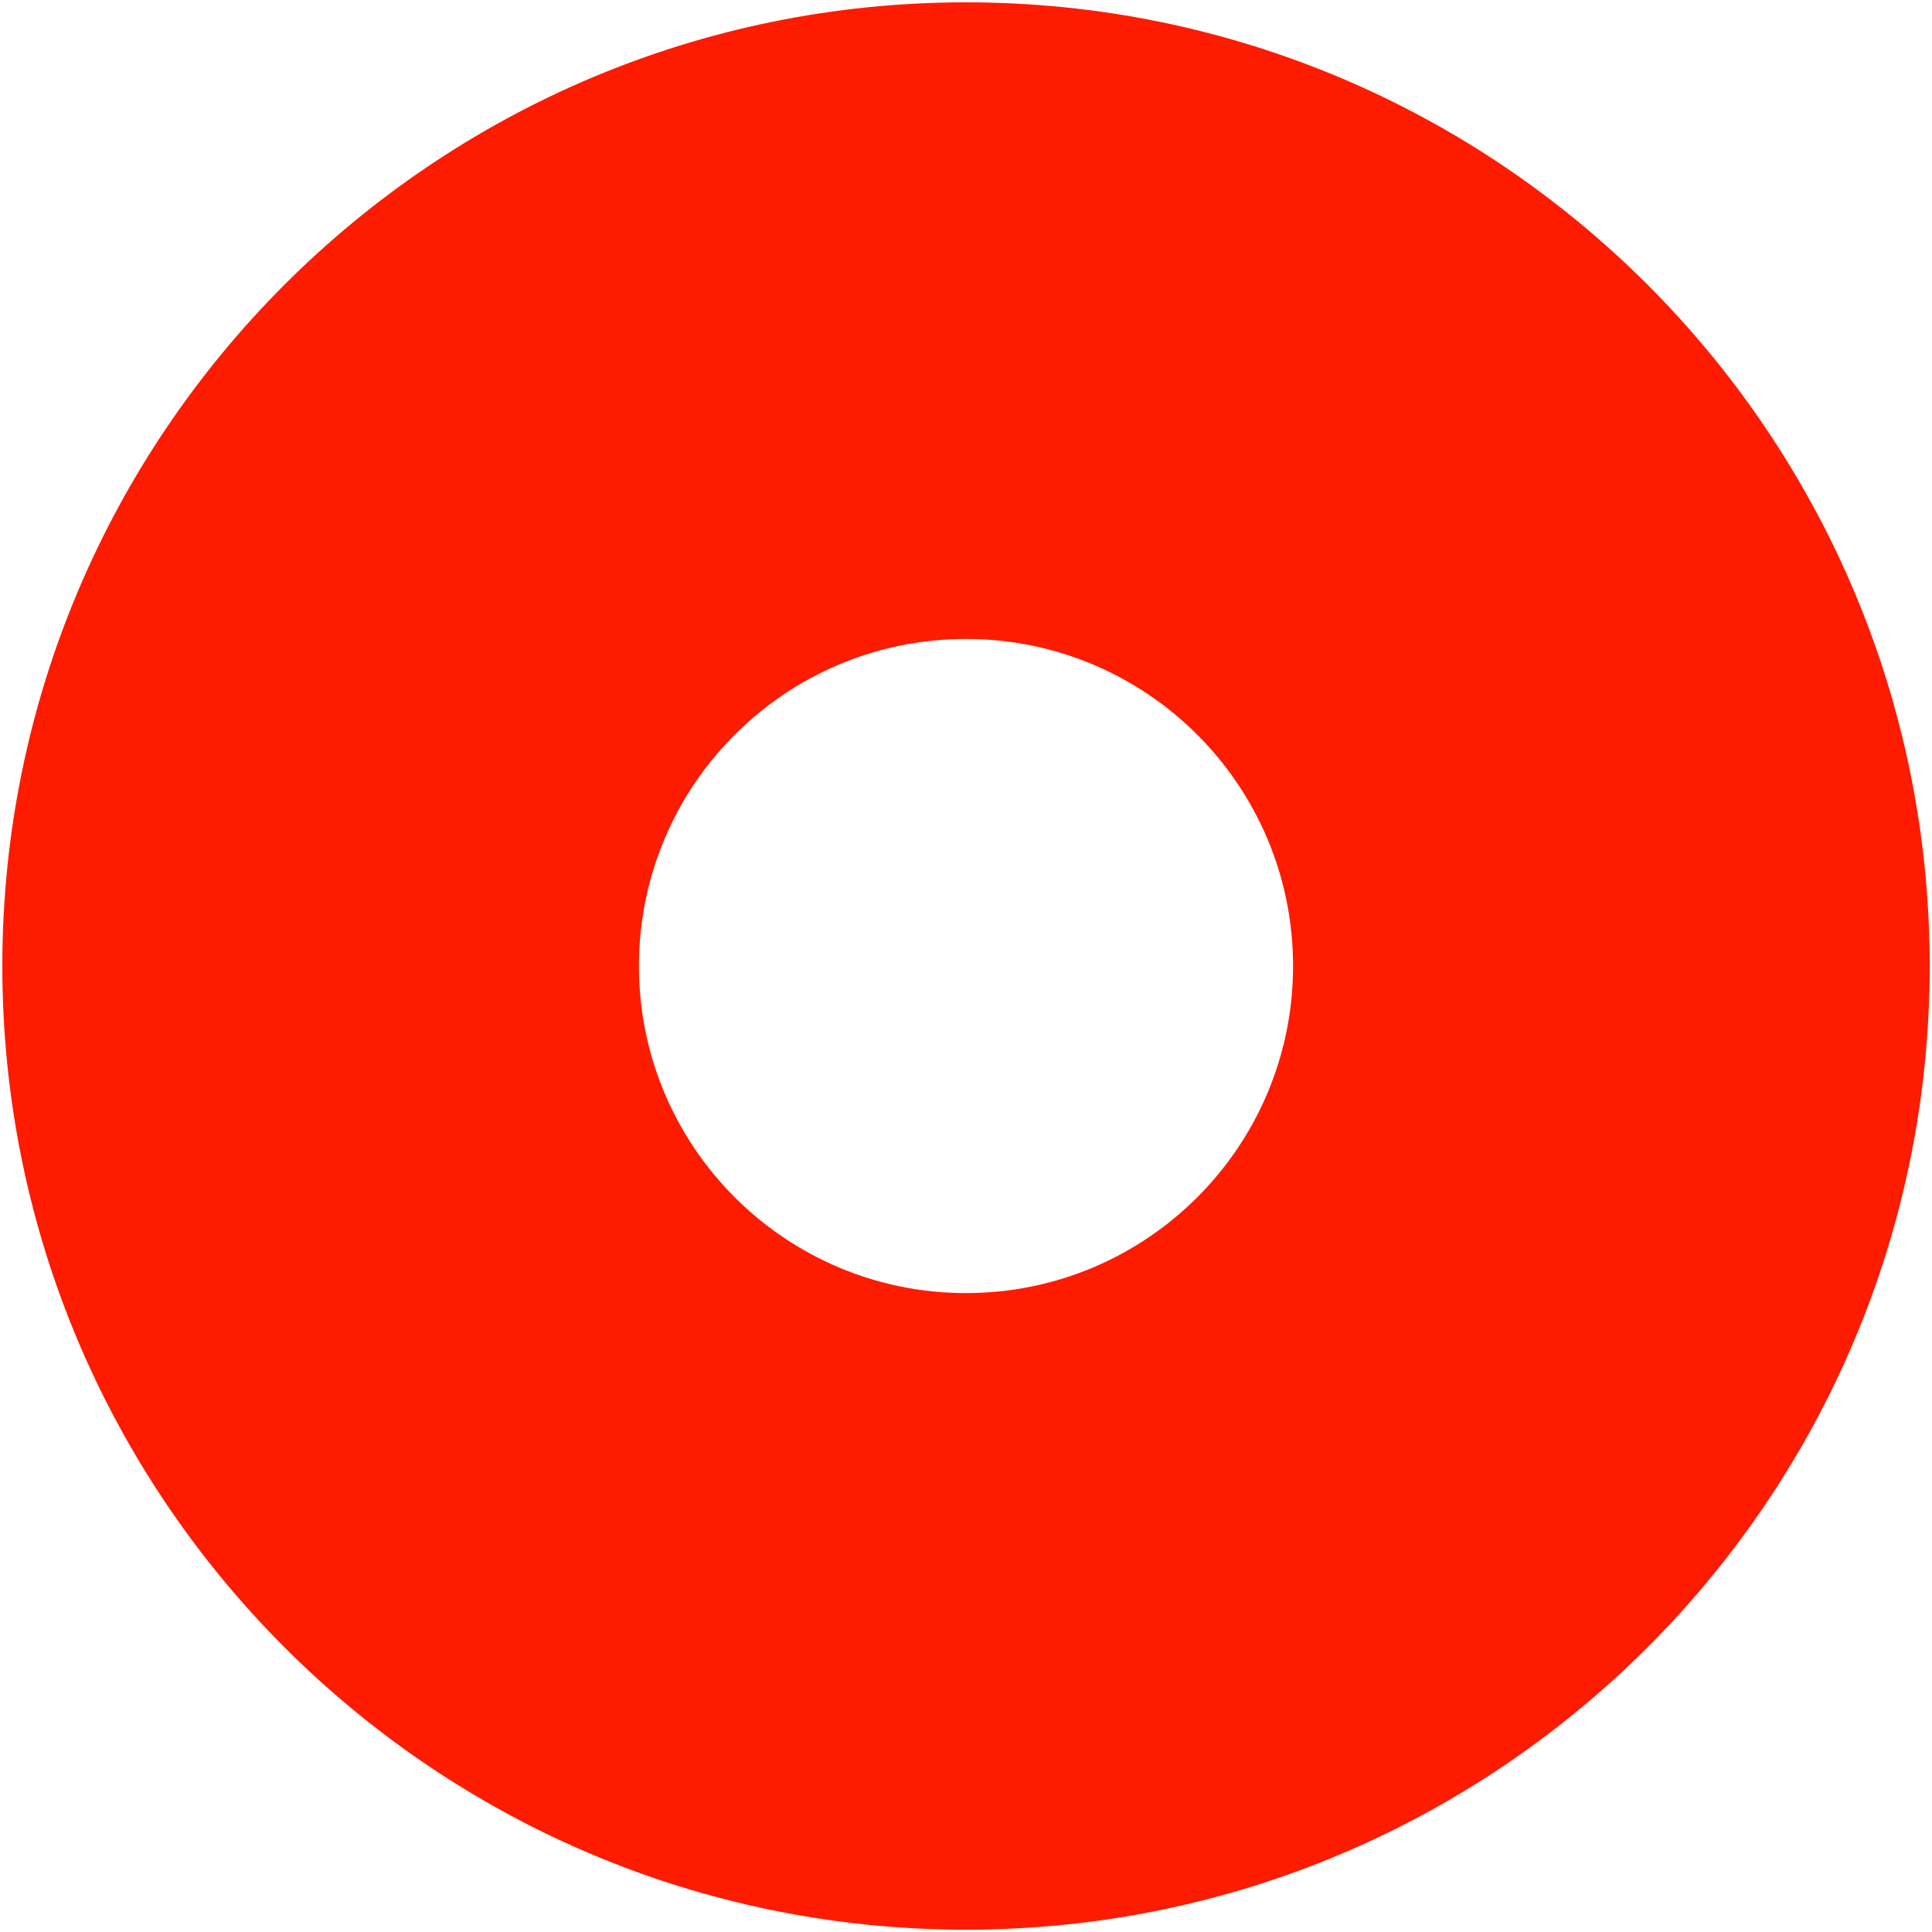
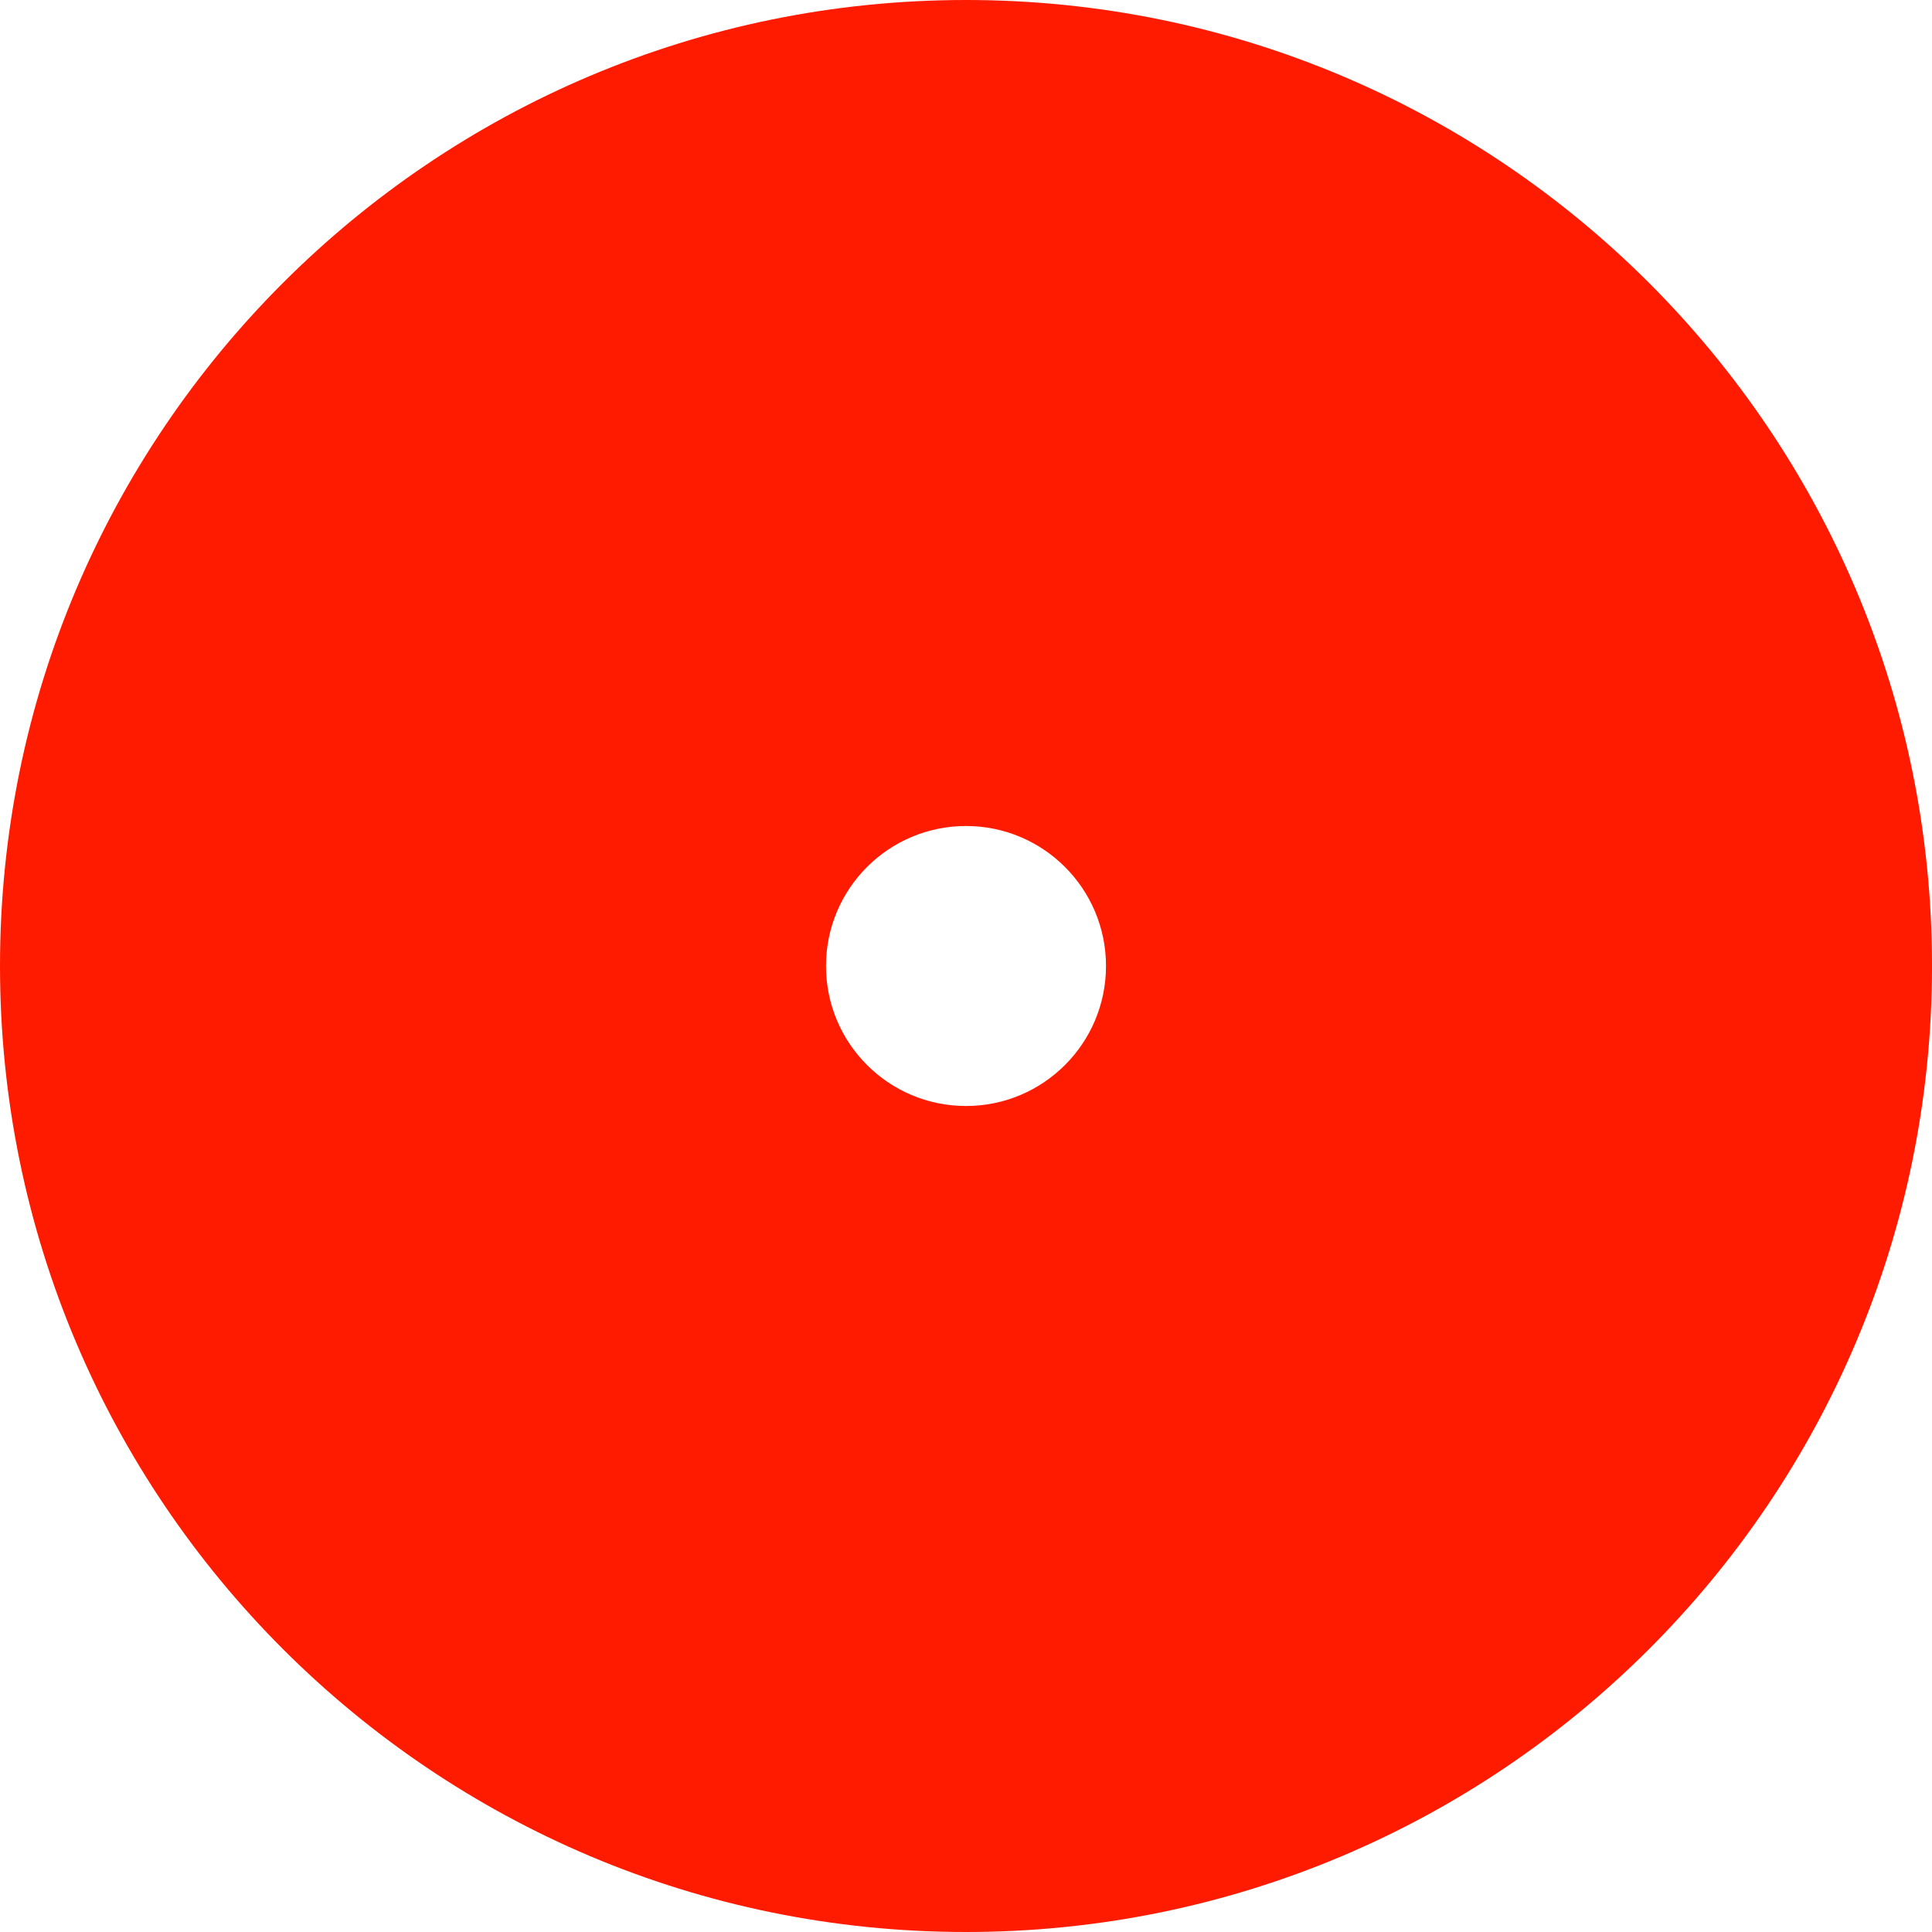
- <svg xmlns="http://www.w3.org/2000/svg" viewBox="67 67 166 166" fill="none" aria-hidden="true">
-   <g transform="translate(150 150) scale(1.2) translate(-150 -150)">
-     <path fill="#FF1B00" d="M150 81C188.108 81 219.001 111.892 219.001 150C219.001 188.108 188.108 219 150 219C111.892 219 81 188.108 81 150C81 111.892 111.892 81 150 81ZM150 126.582C137.066 126.582 126.582 137.067 126.582 150.001C126.582 162.934 137.067 173.419 150 173.419C162.933 173.419 173.418 162.934 173.418 150.001C173.418 137.067 162.934 126.582 150 126.582Z" />
-   </g>
+ <svg xmlns="http://www.w3.org/2000/svg" viewBox="81 81 138 138" fill="none" aria-hidden="true">
+   <path fill="#FF1B00" fill-rule="evenodd" d="M150 81C188.108 81 219.001 111.892 219.001 150C219.001 188.108 188.108 219 150 219C111.892 219 81 188.108 81 150C81 111.892 111.892 81 150 81ZM150 140a10 10 0 0 1 0 20a10 10 0 0 1 0-20Z" />
</svg>
